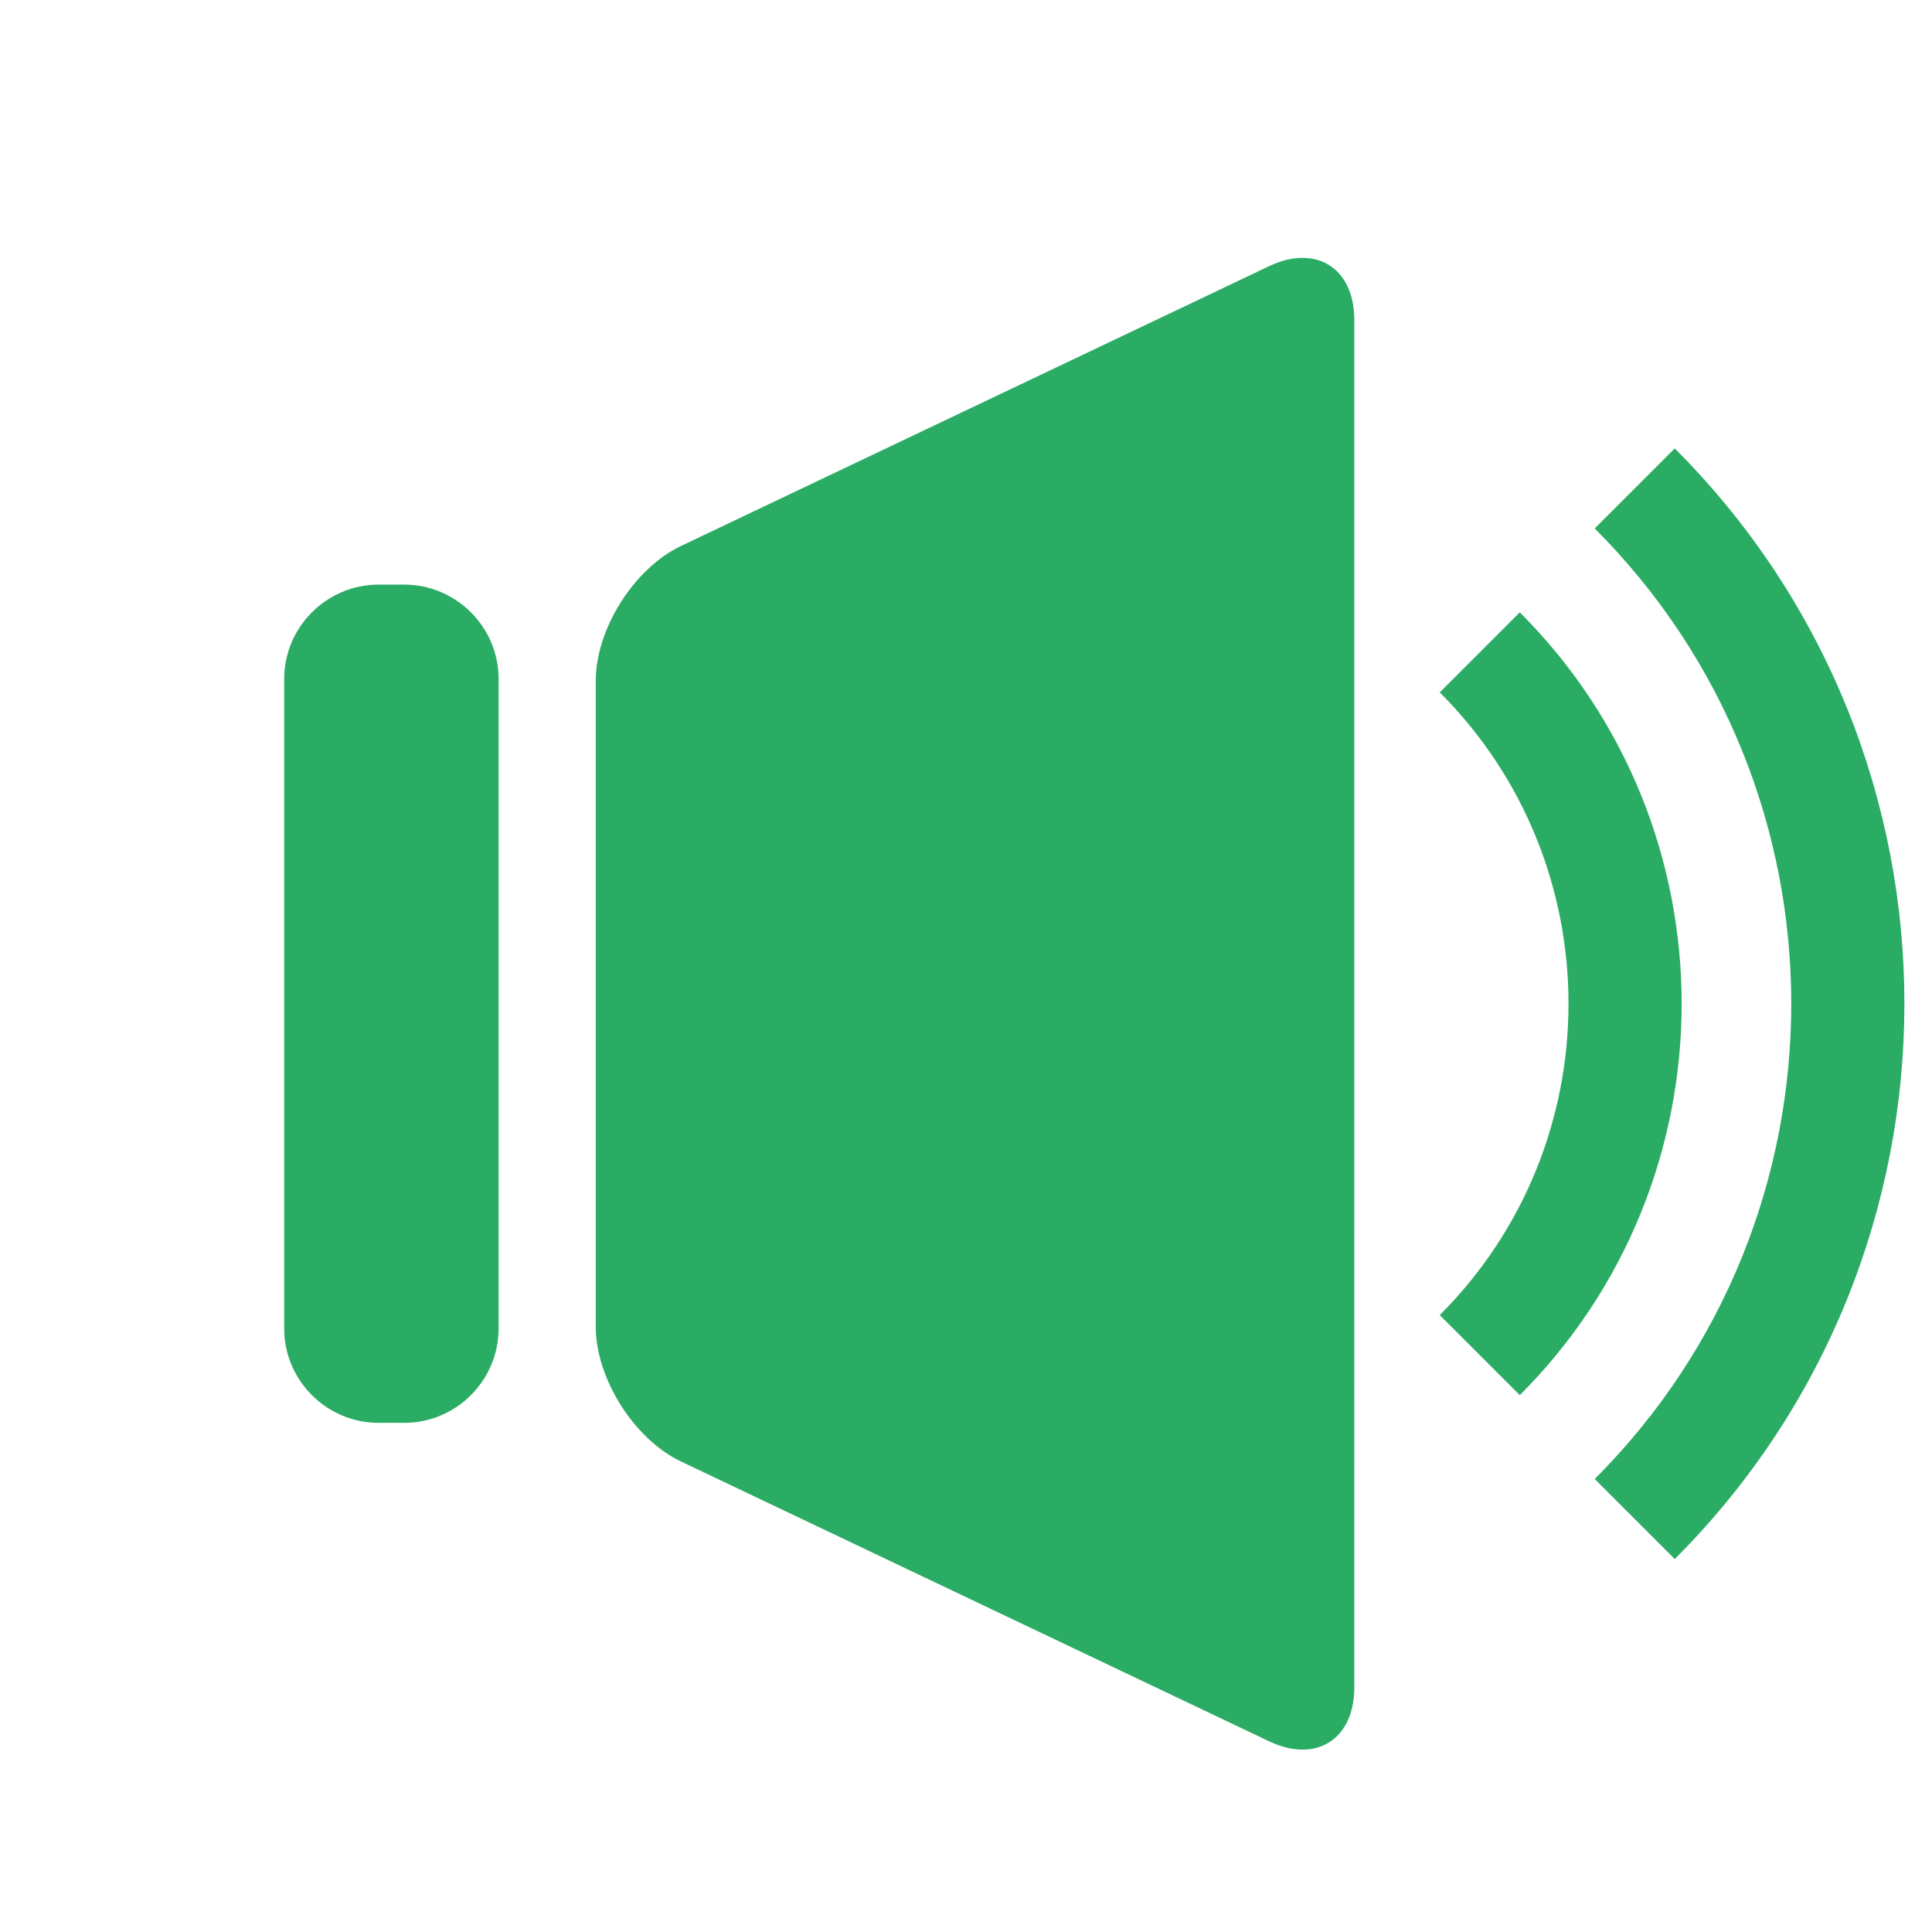
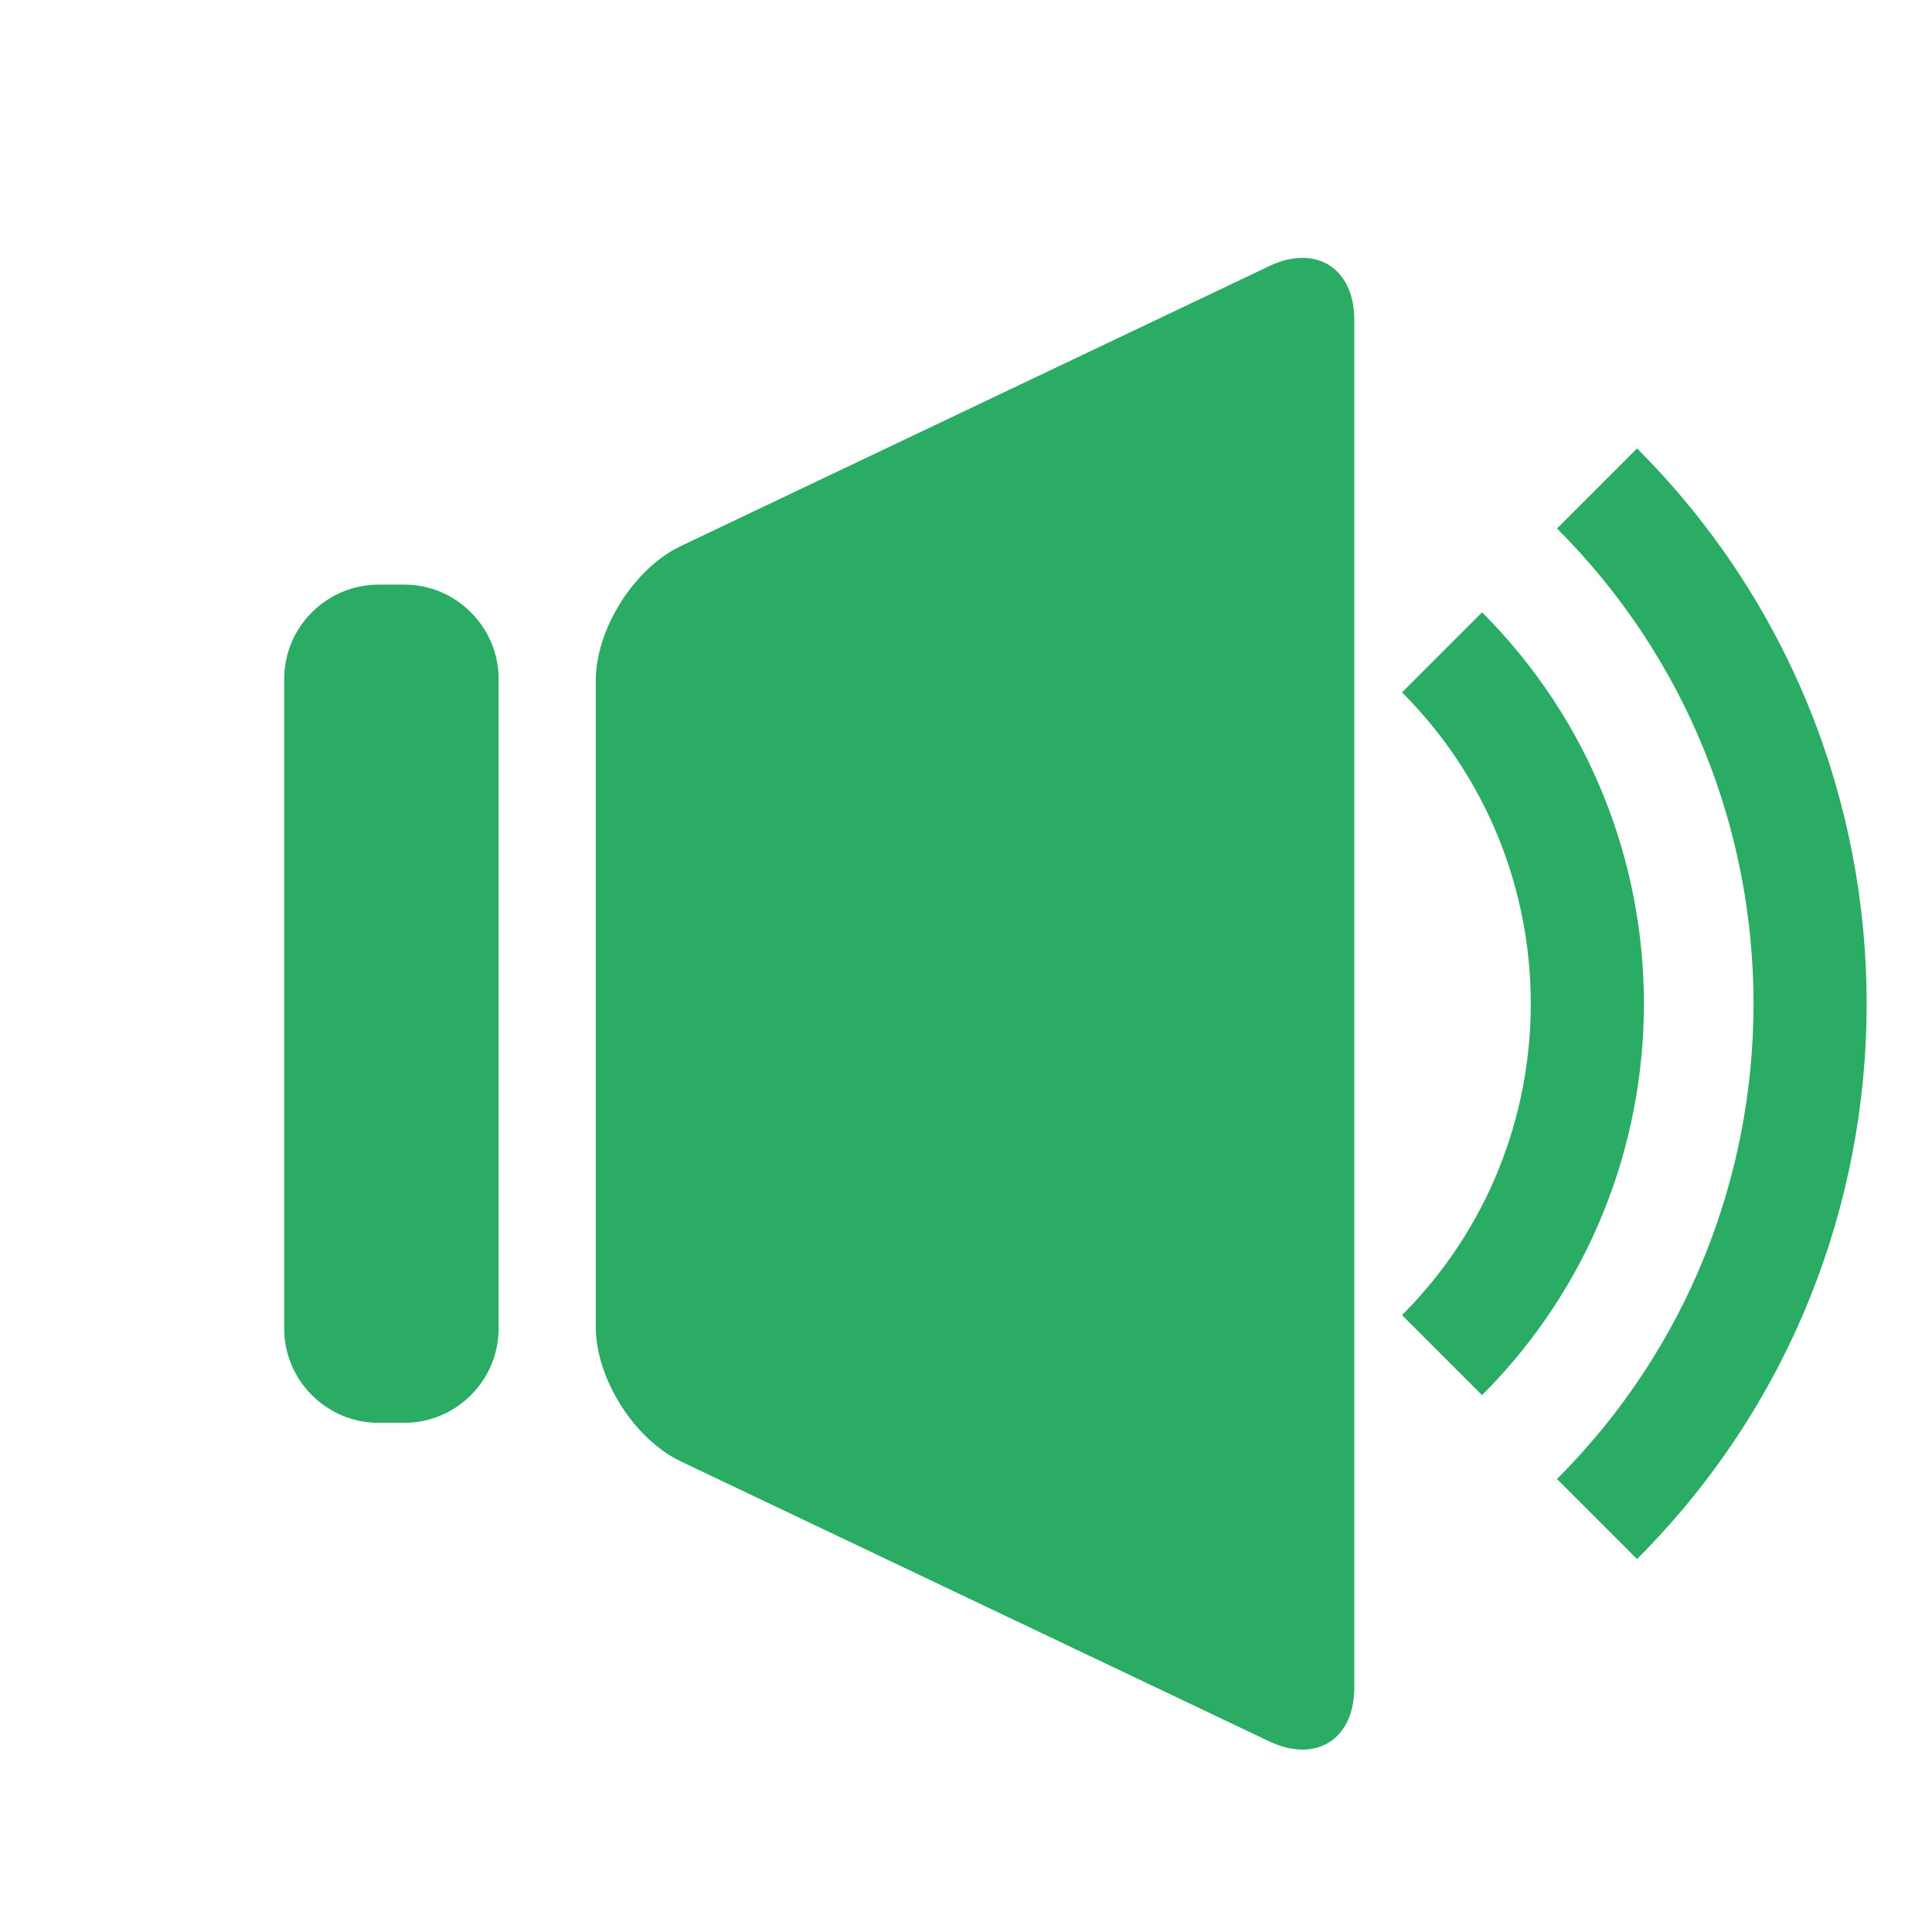
<svg xmlns="http://www.w3.org/2000/svg" version="1.1" id="Layer_1" x="0px" y="0px" width="512px" height="512px" viewBox="0 0 512 512" enable-background="new 0 0 512 512" xml:space="preserve">
  <g>
    <g opacity="0.9">
      <g>
        <g>
          <path fill="#13A354" d="M180.455,144.693c-12.416,5.907-22.575,21.991-22.575,35.741l-0.001,171.13      c0,13.75,10.159,29.833,22.575,35.741l155.877,74.163c12.416,5.907,22.575-0.509,22.575-14.259l0.002-362.416      c0-13.75-10.159-20.167-22.575-14.259L180.455,144.693z" />
        </g>
      </g>
    </g>
    <g opacity="0.9">
      <g>
        <g>
          <g>
            <path fill="#13A354" d="M75.311,179.93c0-13.75,11.25-25,25-25h6.826c13.75,0,25,11.25,25,25v172.139c0,13.75-11.25,25-25,25       h-6.826c-13.75,0-25-11.25-25-25C75.311,352.069,75.311,179.93,75.311,179.93z" />
          </g>
        </g>
      </g>
    </g>
-     <path opacity="0.9" fill="#13A354" enable-background="new    " d="M443.828,413.163l-21.213-21.213   c69.449-69.449,69.449-182.452,0.001-251.901l21.213-21.213C524.975,199.982,524.975,332.017,443.828,413.163z" />
-     <path opacity="0.9" fill="#13A354" enable-background="new    " d="M402.76,369.729l-21.213-21.213   c45.498-45.498,45.498-119.53,0.001-165.03l21.213-21.213C459.955,219.469,459.955,312.534,402.76,369.729z" />
+     <path opacity="0.9" fill="#13A354" enable-background="new    " d="M433.828,413.163l-21.213-21.213   c69.449-69.449,69.449-182.452,0.001-251.901l21.213-21.213C514.975,199.982,514.975,332.017,433.828,413.163z" />
+     <path opacity="0.9" fill="#13A354" enable-background="new    " d="M392.76,369.729l-21.213-21.213   c45.498-45.498,45.498-119.53,0.001-165.03l21.213-21.213C449.955,219.469,449.955,312.534,392.76,369.729z" />
  </g>
</svg>
